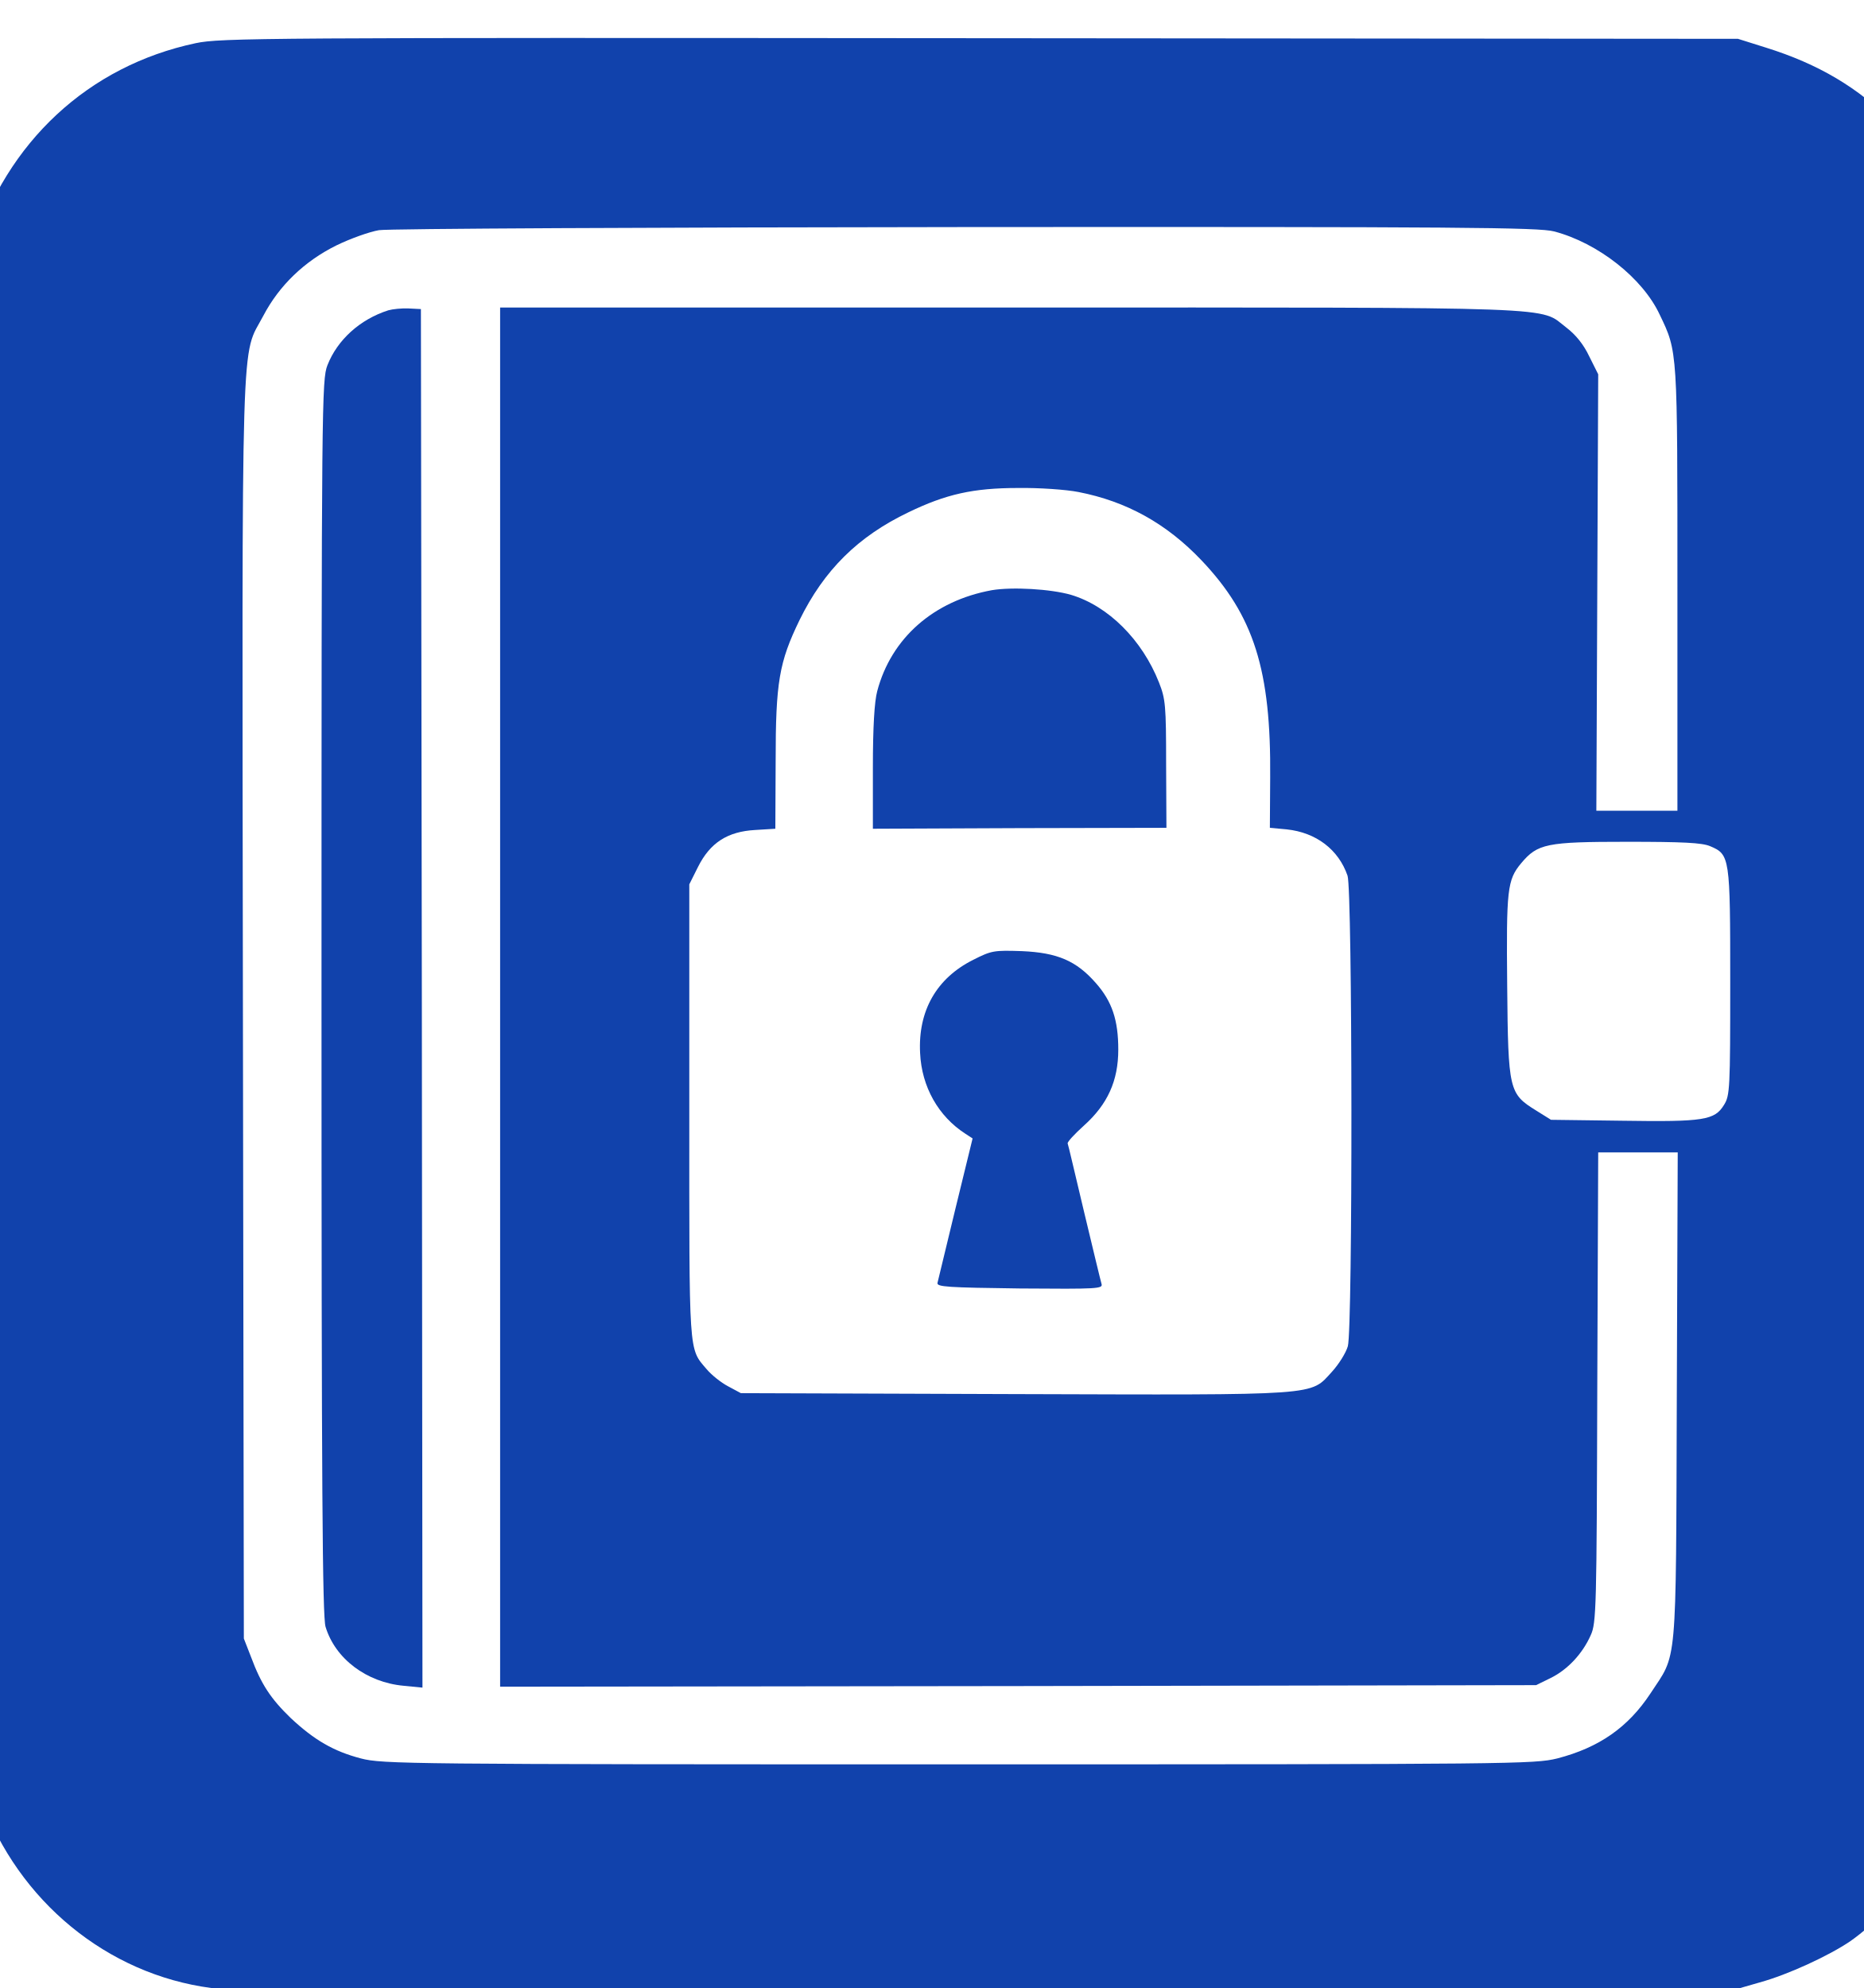
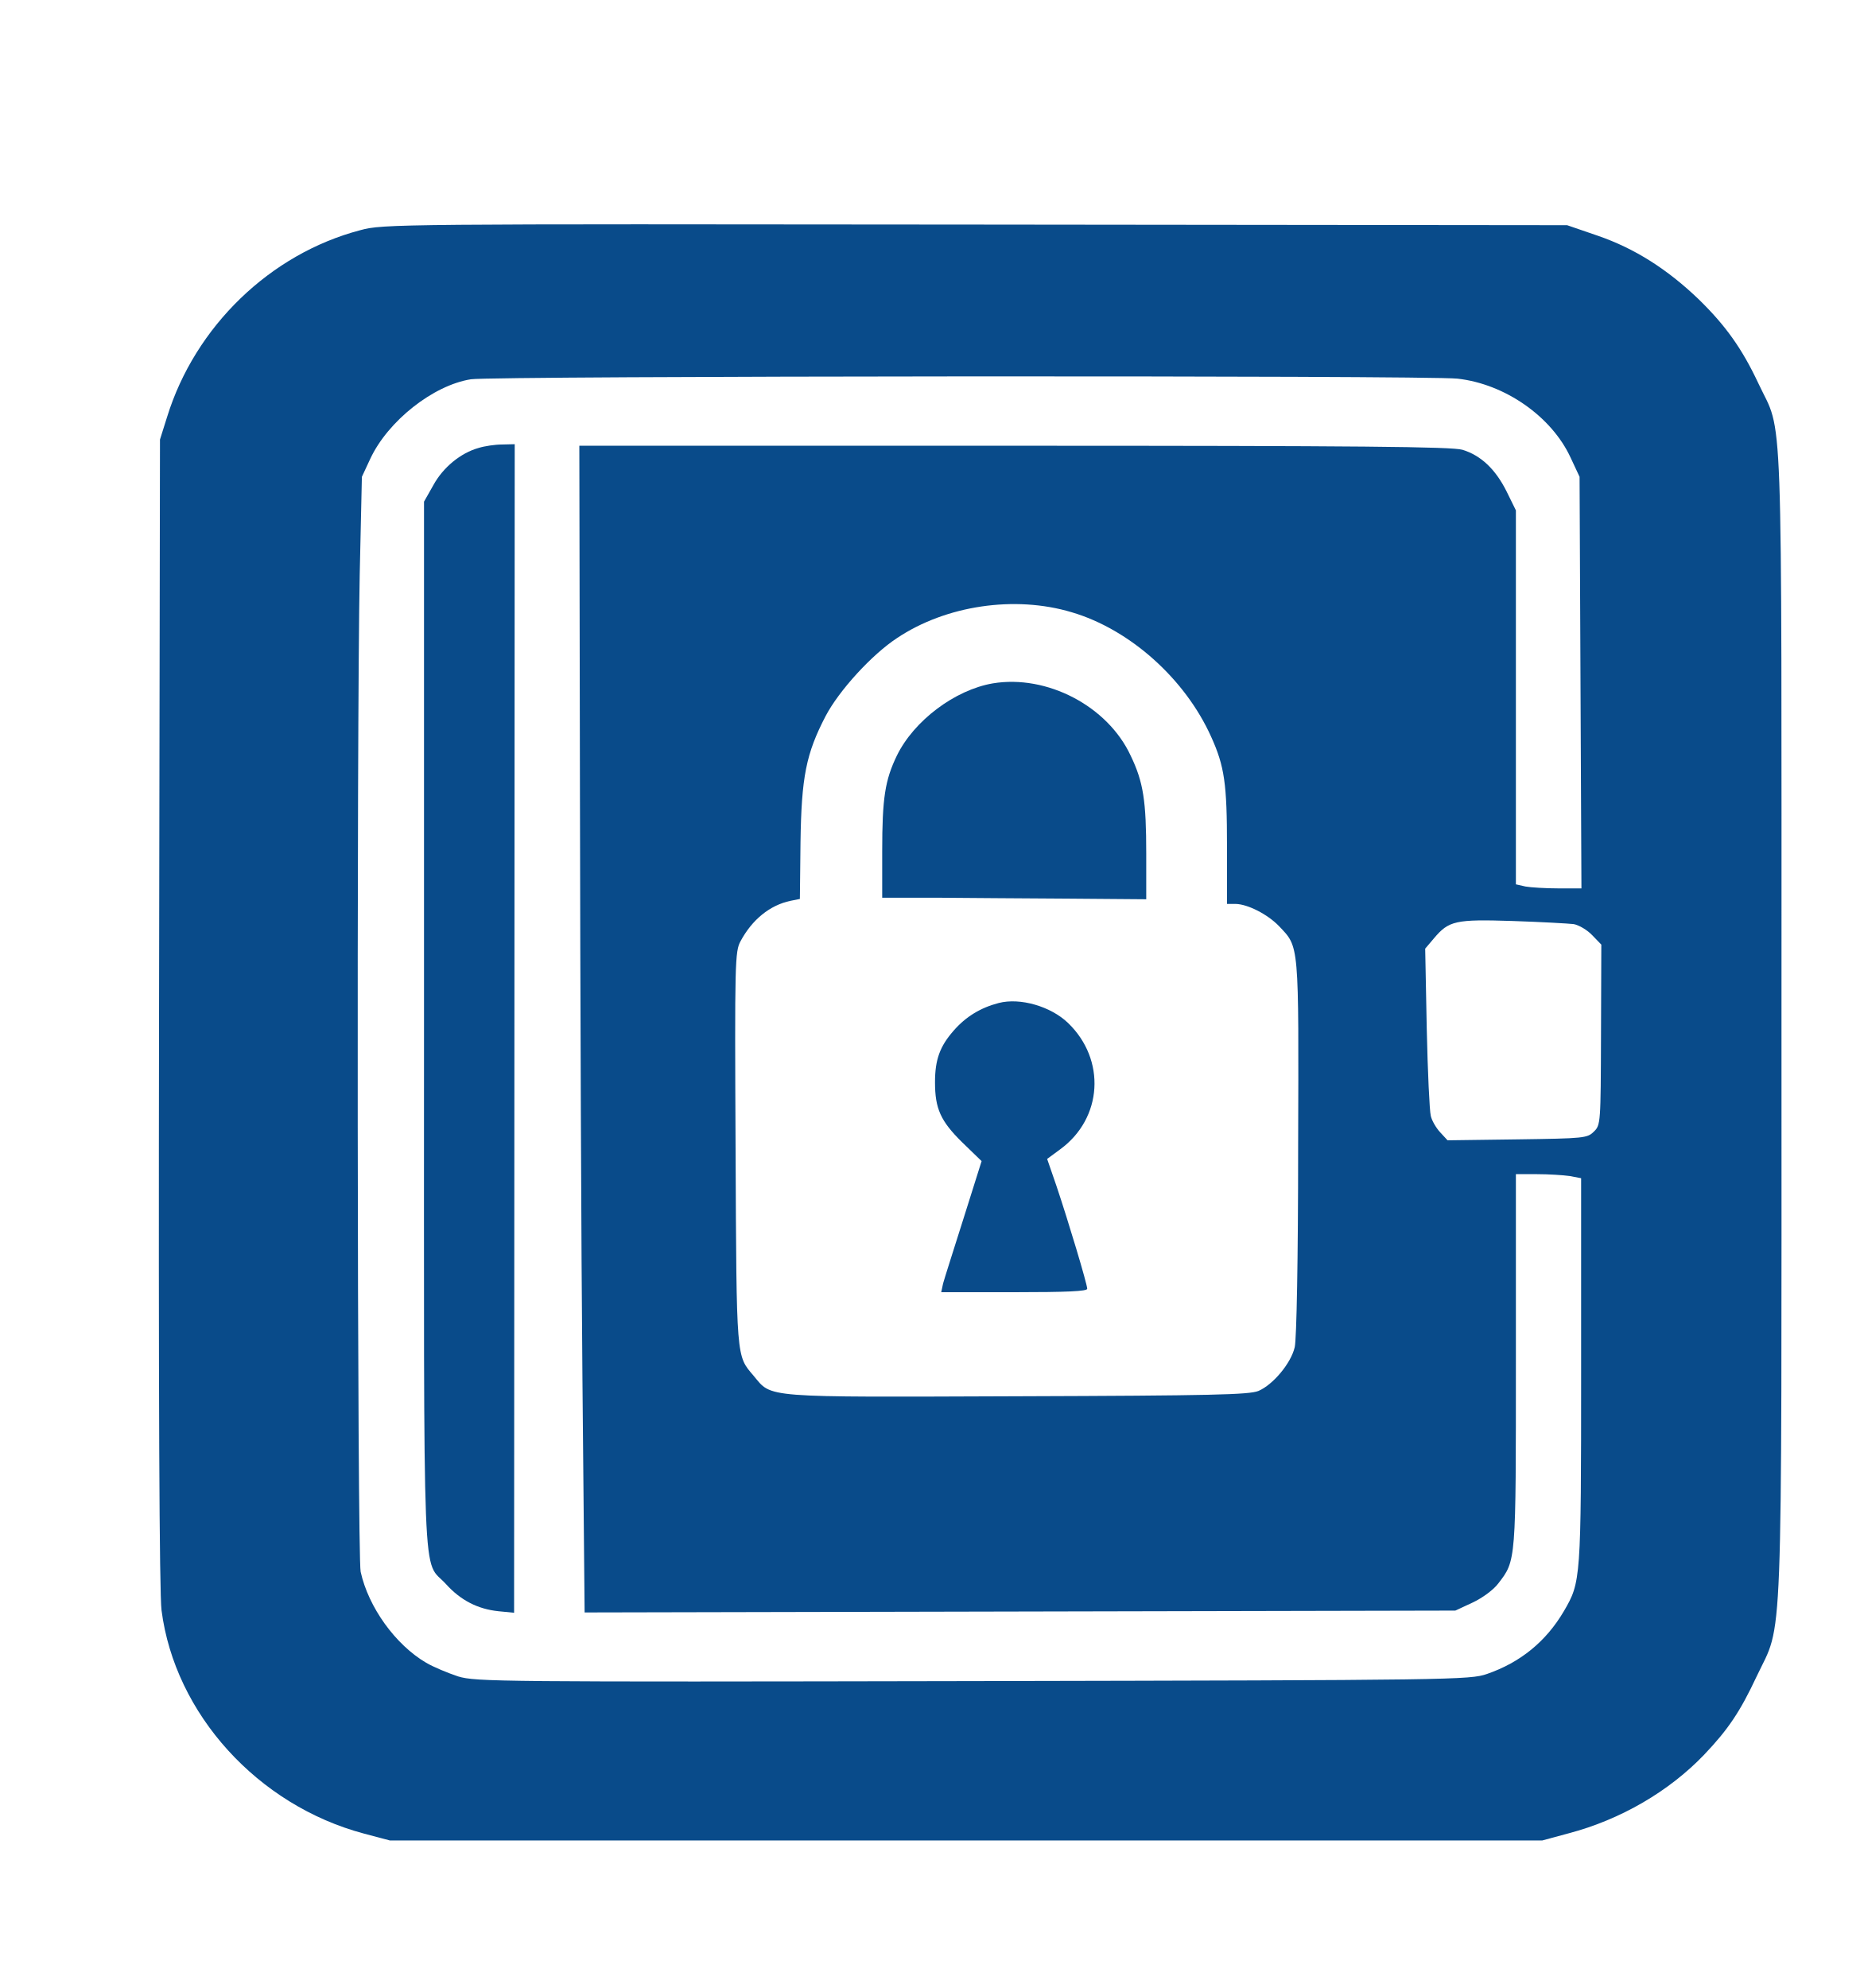
<svg xmlns="http://www.w3.org/2000/svg" version="1.0" width="30" height="32" viewBox="200 200 600 600" preserveAspectRatio="xMidYMid meet">
-   <g transform="translate(0,1024) scale(0.1,-0.1)" fill="#1142ac" stroke="none">
-     <path d="M2630 8301 c-345 -73 -609 -318 -717 -666 l-28 -90 -3 -2320 c-3 -2550 -6 -2400 58 -2577 119 -329 406 -564 740 -608 60 -8 781 -10 2495 -8 l2410 3 80 23 c91 25 223 86 292 133 76 53 187 165 242 244 67 97 105 179 139 301 l27 99 0 2340 c0 2206 -1 2344 -18 2415 -41 174 -125 326 -251 453 -114 115 -242 191 -412 244 l-89 28 -2440 2 c-2317 2 -2444 1 -2525 -16z m4373 -606 c141 -37 285 -150 340 -268 58 -121 57 -110 57 -884 l0 -713 -130 0 -131 0 3 703 3 702 -29 58 c-18 38 -43 69 -73 92 -91 69 28 65 -1790 65 l-1643 0 0 -2220 0 -2220 1668 2 1667 3 47 23 c55 27 103 79 129 138 18 39 19 87 21 798 l3 756 128 0 128 0 -3 -787 c-3 -889 2 -822 -85 -955 -72 -109 -165 -174 -300 -209 -74 -18 -129 -19 -1928 -19 -1776 0 -1854 1 -1923 19 -88 23 -150 59 -226 130 -64 62 -95 108 -128 197 l-23 59 -3 2028 c-3 2255 -7 2092 66 2231 51 97 132 175 235 226 45 22 107 44 137 49 30 5 881 9 1890 10 1596 1 1843 -1 1893 -14z m-1531 -839 c154 -30 283 -101 396 -220 169 -178 224 -354 221 -699 l-1 -162 54 -5 c95 -10 167 -65 196 -149 16 -46 17 -1458 1 -1515 -6 -21 -29 -58 -51 -82 -72 -78 -27 -75 -1024 -72 l-879 3 -41 22 c-23 12 -54 37 -69 55 -59 69 -56 38 -56 831 l0 730 28 56 c39 78 95 114 184 119 l65 4 1 217 c0 255 11 319 77 455 79 161 188 269 351 347 120 58 208 78 352 78 67 1 155 -5 195 -13z m2033 -1140 c64 -27 65 -34 65 -438 0 -342 -1 -365 -20 -395 -30 -49 -64 -55 -326 -51 l-231 3 -48 30 c-87 54 -90 64 -93 400 -3 312 0 342 45 396 53 63 81 69 341 69 179 0 241 -3 267 -14z" />
-     <path d="M3250 7441 c-91 -29 -164 -95 -196 -177 -18 -47 -19 -111 -19 -2034 0 -1582 3 -1994 13 -2027 31 -103 132 -179 251 -190 l61 -6 -2 2219 -3 2219 -40 2 c-22 1 -51 -2 -65 -6z" />
-     <path d="M5193 6540 c-187 -34 -324 -154 -369 -325 -9 -33 -14 -115 -14 -246 l0 -197 473 2 472 1 -1 205 c0 189 -2 210 -23 263 -54 137 -163 246 -283 282 -66 19 -189 26 -255 15z" />
-     <path d="M5133 5350 c-118 -59 -178 -164 -171 -300 5 -109 59 -204 146 -260 l23 -15 -55 -225 c-30 -124 -56 -232 -58 -240 -3 -13 33 -15 265 -18 253 -2 268 -1 263 15 -3 10 -28 114 -56 231 -28 117 -51 217 -53 221 -1 5 22 30 52 57 77 69 111 145 111 245 0 95 -20 155 -72 214 -63 72 -124 98 -238 103 -90 3 -98 2 -157 -28z" />
+   <g transform="translate(0,1024) scale(0.1,-0.1)" fill="#094b8a" stroke="none">
+     <path d="M3160 7699 c-290 -76 -532 -310 -622 -601 l-23 -73 -3 -1845 c-2 -1232 1 -1871 8 -1924 43 -334 310 -628 652 -719 l83 -22 1855 0 1855 0 85 23 c167 44 323 135 436 253 78 82 116 139 169 252 86 182 80 23 80 2102 0 2064 6 1889 -74 2060 -53 113 -106 187 -192 271 -101 97 -206 164 -325 205 l-99 34 -1905 2 c-1865 2 -1907 2 -1980 -18z m3532 -478 c153 -17 303 -122 364 -254 l29 -62 3 -662 3 -663 -74 0 c-41 0 -89 3 -106 6 l-31 7 0 602 0 602 -30 61 c-36 72 -83 116 -142 134 -34 10 -327 13 -1443 13 l-1400 0 2 -1125 c1 -619 4 -1464 8 -1878 l7 -753 1402 3 1401 3 56 26 c32 15 68 42 82 61 58 75 57 68 57 719 l0 599 68 0 c37 0 84 -3 105 -6 l37 -7 0 -621 c0 -673 -1 -679 -55 -772 -58 -99 -141 -166 -248 -203 -55 -19 -103 -20 -1654 -23 -1531 -3 -1601 -2 -1658 15 -33 11 -79 30 -103 44 -99 58 -186 179 -211 293 -11 51 -13 2705 -3 3210 l7 315 27 58 c57 122 203 237 324 256 68 11 3081 13 3176 2z m-1242 -752 c187 -55 365 -214 449 -401 43 -95 51 -151 51 -353 l0 -185 28 0 c39 -1 102 -33 139 -71 66 -70 64 -47 62 -712 0 -361 -5 -619 -11 -644 -12 -52 -70 -121 -117 -141 -31 -12 -147 -15 -776 -17 -826 -3 -789 -6 -849 66 -56 66 -55 47 -58 730 -3 603 -2 636 16 669 37 69 94 116 161 130 l30 6 2 183 c3 210 18 285 81 406 43 82 149 198 230 251 157 105 379 138 562 83z m1616 -1004 c17 -3 44 -19 60 -36 l29 -30 -1 -290 c-1 -284 -1 -291 -23 -312 -21 -21 -31 -22 -246 -25 l-225 -3 -24 26 c-13 14 -27 38 -30 53 -4 15 -10 142 -13 282 l-5 256 28 33 c48 57 69 62 254 56 91 -3 179 -8 196 -10z" />
+     <path d="M3541 6998 c-58 -16 -115 -63 -146 -120 l-30 -53 0 -1685 c0 -1881 -7 -1714 71 -1800 47 -52 102 -80 168 -87 l51 -5 1 1881 1 1881 -41 -1 c-22 0 -56 -5 -75 -11z" />
+     <path d="M5196 6240 c-122 -21 -254 -120 -309 -233 -38 -79 -47 -136 -47 -308 l0 -149 173 0 c94 -1 286 -2 424 -3 l253 -2 0 146 c0 170 -9 231 -50 316 -74 160 -270 262 -444 233z" />
+     <path d="M5215 5211 c-58 -15 -106 -44 -145 -89 -44 -50 -60 -93 -60 -166 0 -85 18 -125 87 -193 l63 -61 -58 -184 c-32 -101 -62 -195 -66 -210 l-6 -28 235 0 c170 0 235 3 235 11 0 15 -61 218 -99 331 l-30 87 42 31 c137 100 148 289 25 407 -55 53 -154 82 -223 64z" />
  </g>
</svg>
